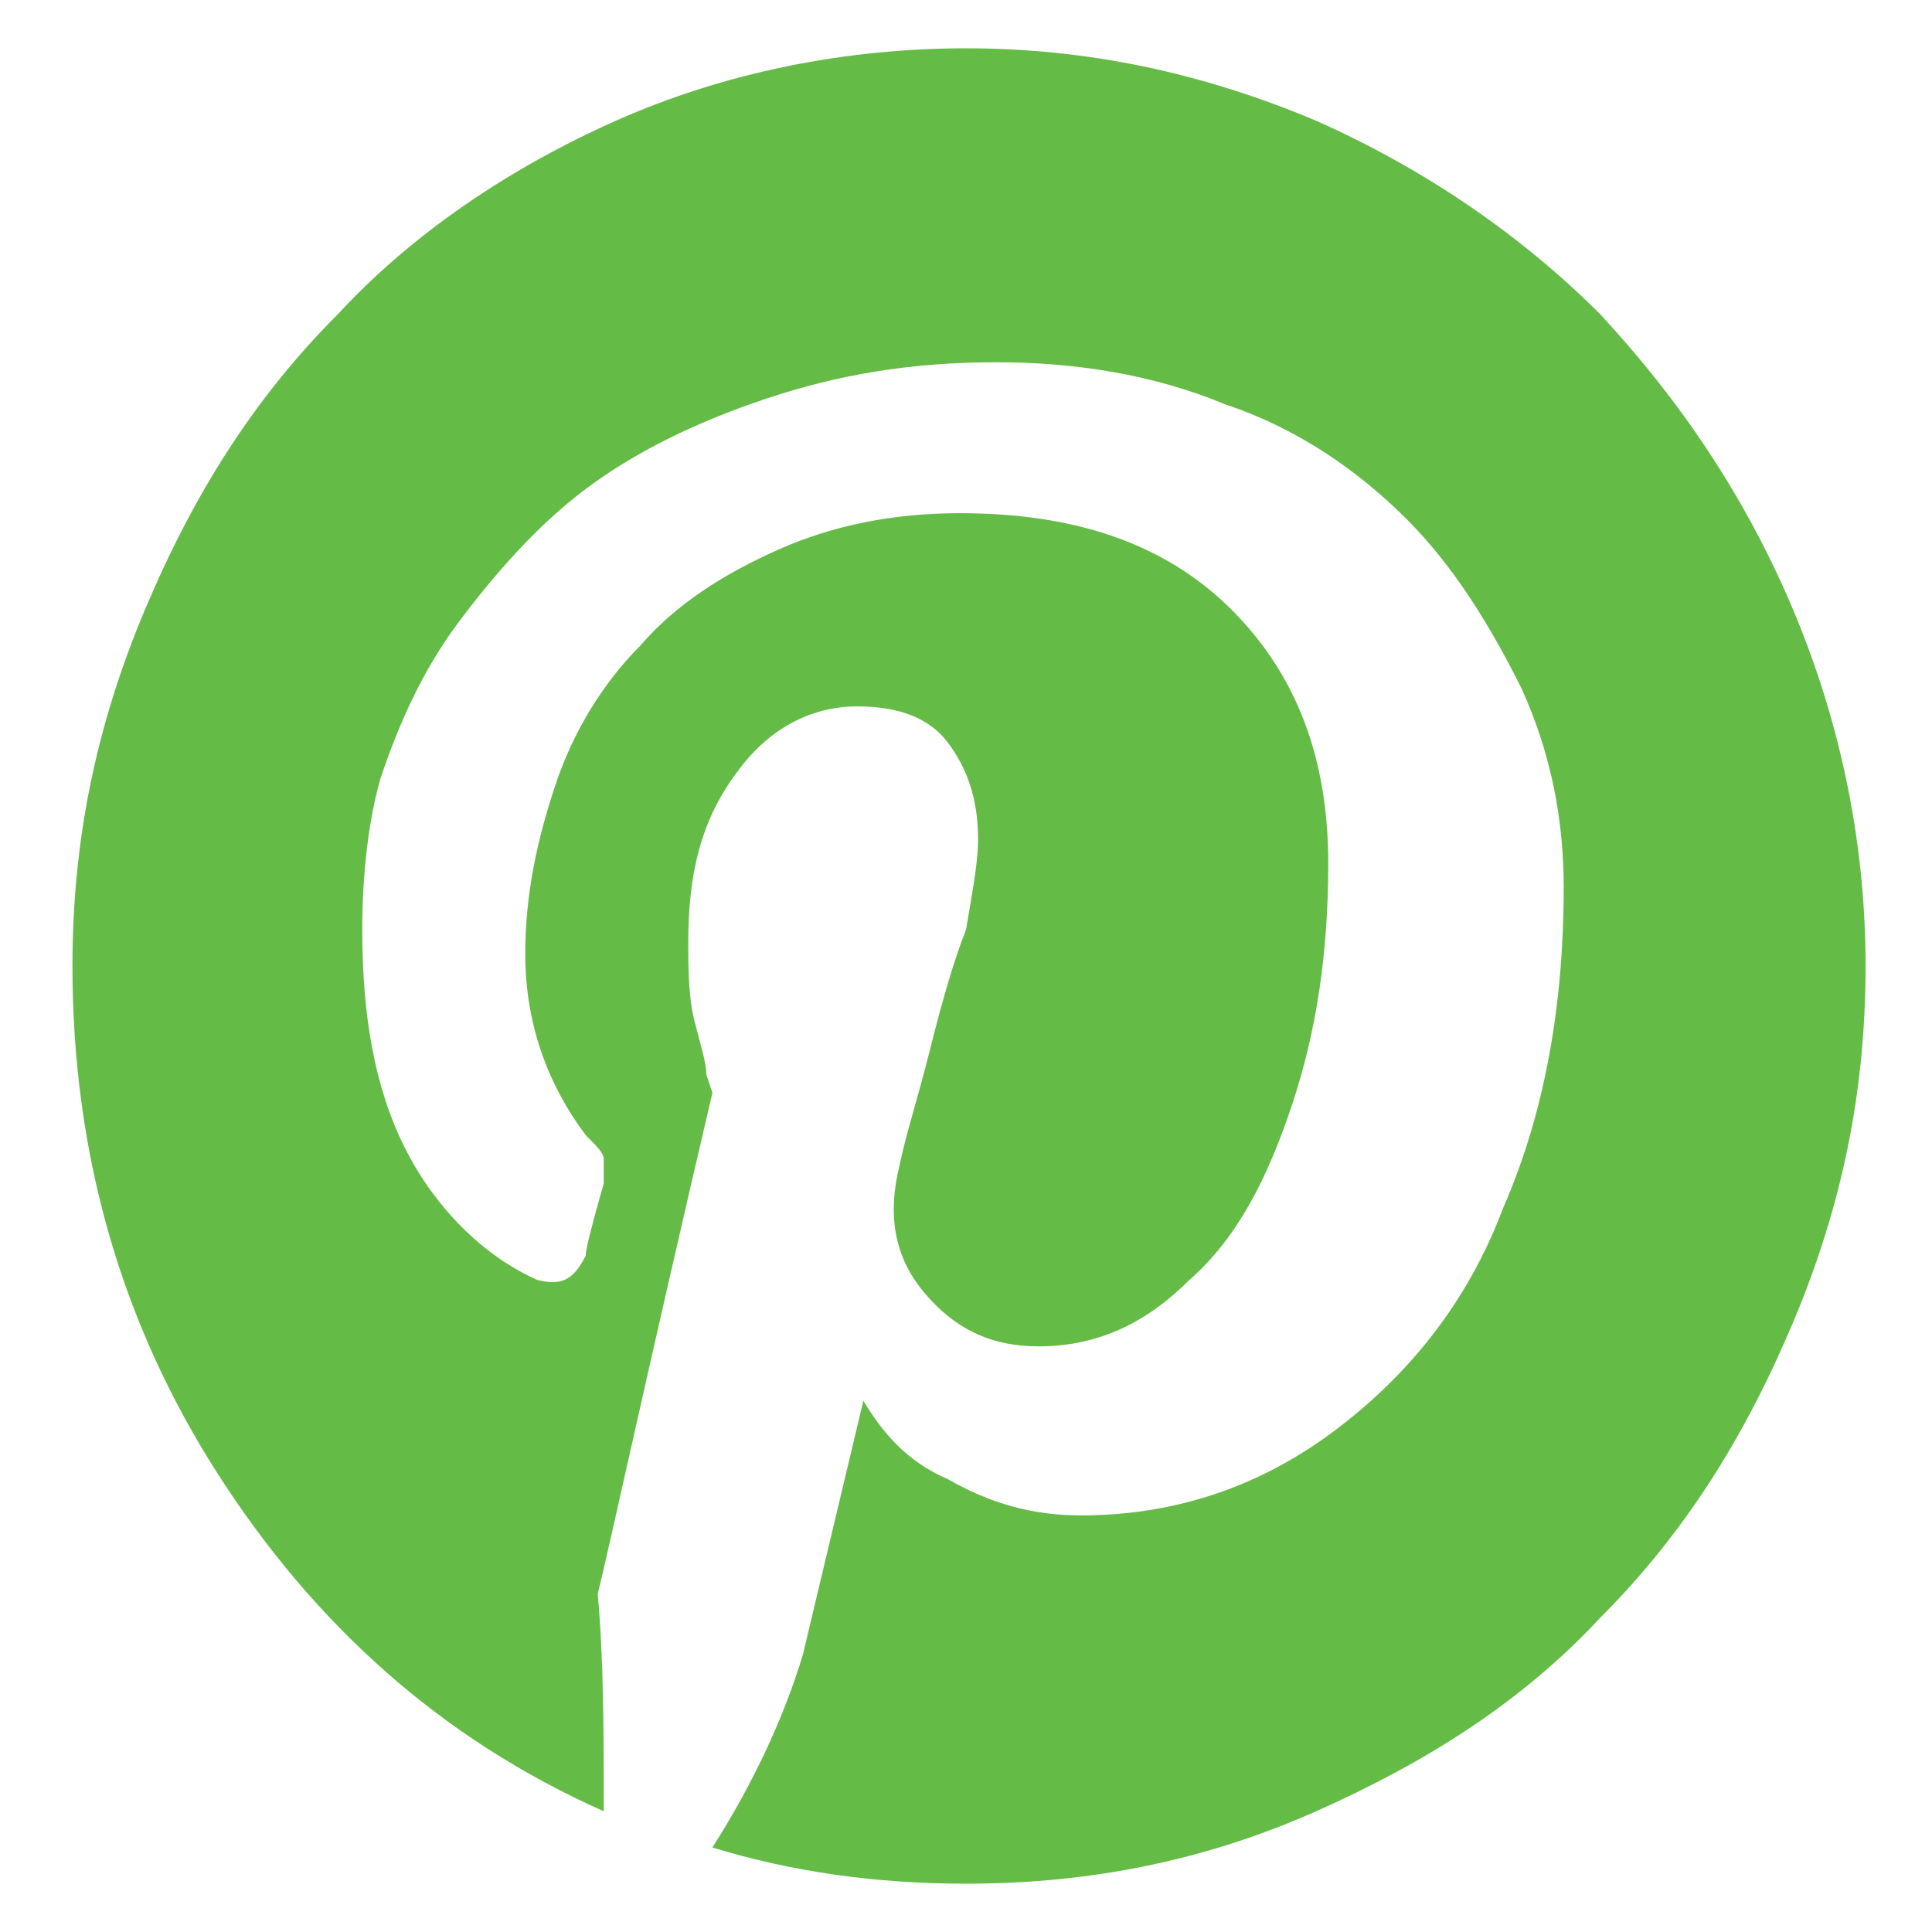
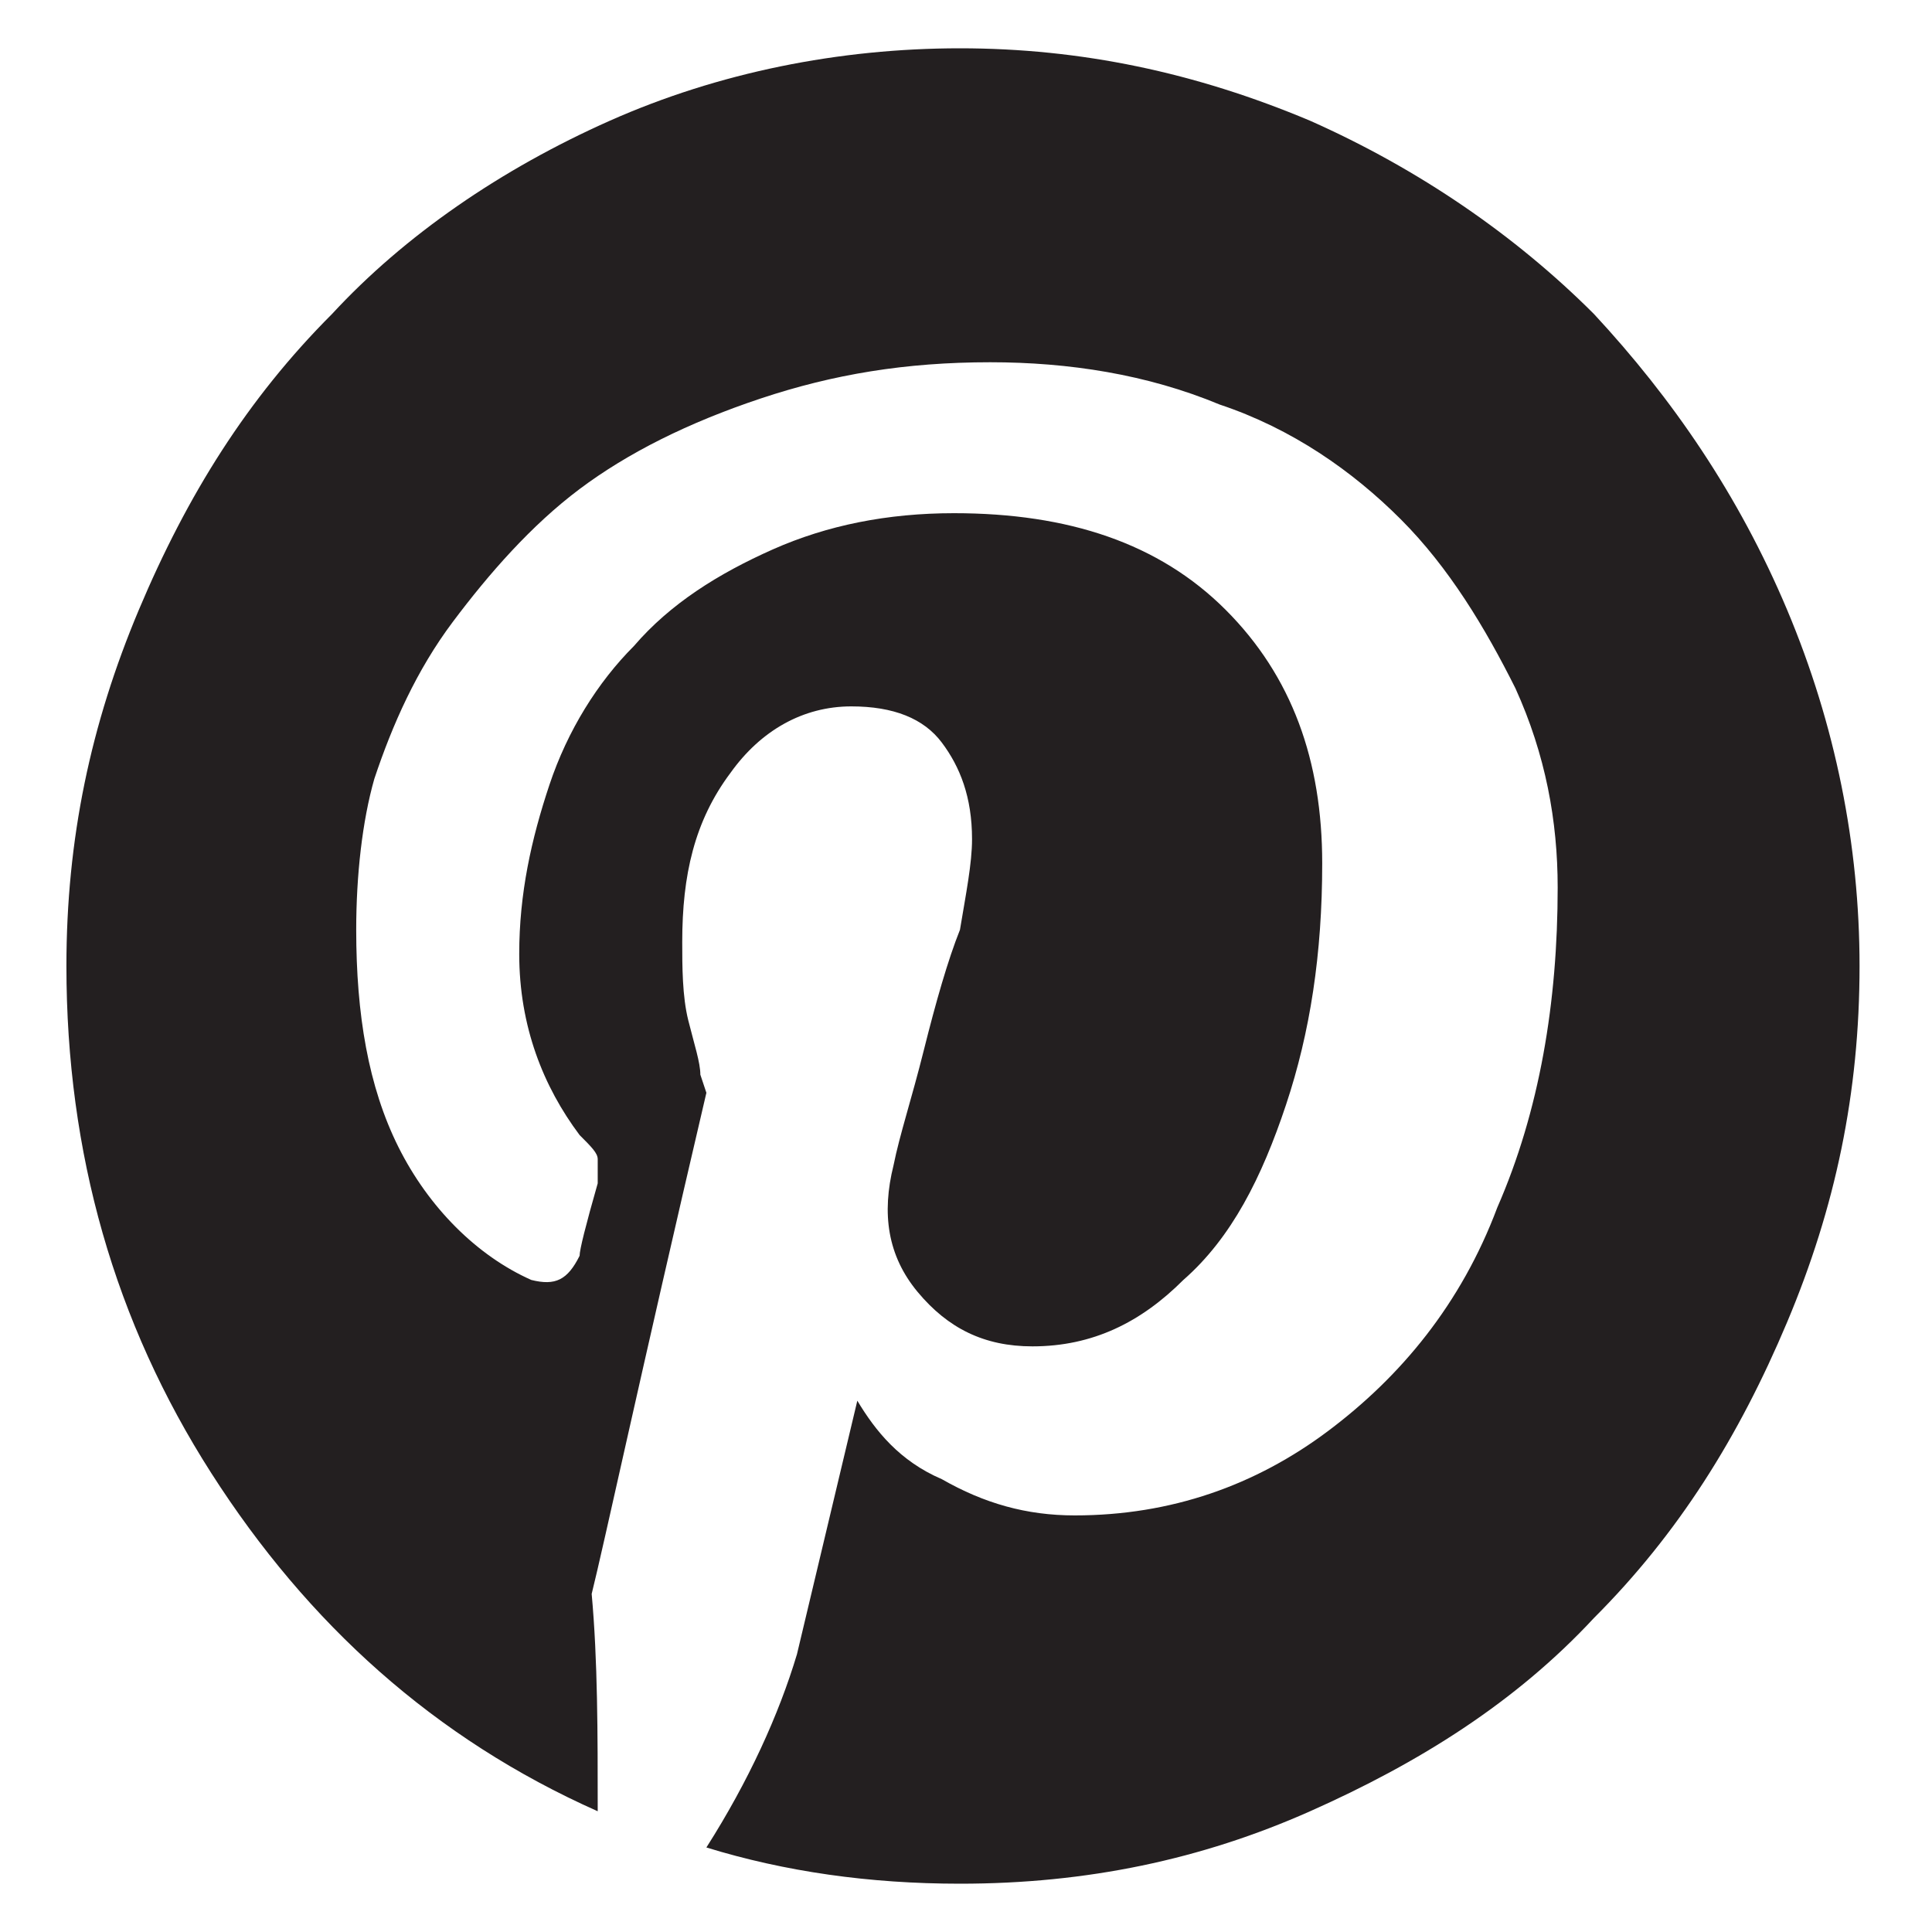
- <svg xmlns="http://www.w3.org/2000/svg" viewBox="0 0 32 32">
-   <path d="M10.2 2C12 1.2 14 .8 16 .8s3.9.4 5.8 1.2c1.8.8 3.4 1.9 4.7 3.2 1.3 1.4 2.4 3 3.2 4.9.8 1.9 1.2 3.9 1.2 5.9 0 2.1-.4 4-1.2 5.9-.8 1.9-1.8 3.5-3.2 4.9-1.3 1.4-2.9 2.4-4.7 3.2-1.8.8-3.7 1.2-5.8 1.2-1.5 0-2.9-.2-4.2-.6.7-1.1 1.2-2.2 1.5-3.2l1-4.2c.3.5.7 1 1.4 1.3.7.4 1.4.6 2.2.6 1.6 0 3-.5 4.2-1.4 1.2-.9 2.2-2.1 2.8-3.7.7-1.6 1-3.4 1-5.3 0-1.1-.2-2.2-.7-3.3-.5-1-1.1-2-1.9-2.8s-1.8-1.5-3-1.9c-1.2-.5-2.5-.7-3.8-.7-1.4 0-2.6.2-3.8.6s-2.2.9-3 1.5-1.5 1.4-2.1 2.2-1 1.7-1.3 2.6c-.2.7-.3 1.6-.3 2.5 0 1.4.2 2.6.7 3.6s1.3 1.8 2.2 2.2c.4.1.6 0 .8-.4 0-.1.1-.5.3-1.2v-.4c0-.1-.1-.2-.3-.4-.6-.8-1-1.8-1-3 0-1 .2-1.9.5-2.8.3-.9.8-1.7 1.4-2.3.6-.7 1.4-1.2 2.3-1.6.9-.4 1.9-.6 3-.6 1.9 0 3.4.5 4.5 1.6s1.6 2.5 1.6 4.2c0 1.5-.2 2.8-.6 4-.4 1.2-.9 2.2-1.7 2.9-.7.7-1.5 1.1-2.5 1.1-.8 0-1.4-.3-1.9-.9s-.6-1.3-.4-2.1c.1-.5.3-1.1.5-1.9s.4-1.5.6-2c.1-.6.2-1.1.2-1.5 0-.7-.2-1.2-.5-1.6-.3-.4-.8-.6-1.5-.6-.8 0-1.5.4-2 1.1-.6.8-.8 1.7-.8 2.8 0 .4 0 .9.1 1.3s.2.7.2.9l.1.3c-1.1 4.7-1.7 7.5-1.9 8.3.1 1.1.1 2.3.1 3.6-2.7-1.2-4.8-3.1-6.4-5.6S1.2 19.1 1.2 16c0-2.1.4-4 1.2-5.9s1.8-3.5 3.2-4.9C6.8 3.9 8.4 2.8 10.2 2z" fill="#64bc46" />
+ <svg xmlns="http://www.w3.org/2000/svg" version="1.1" id="Layer_1" x="0px" y="0px" viewBox="0 0 32 32" style="enable-background:new 0 0 32 32;" xml:space="preserve">
+   <style type="text/css">
+ 	.st0{fill:#231F20;}
+ </style>
+   <path class="st0" d="M10.1,2c1.8-0.8,3.8-1.2,5.8-1.2s3.9,0.4,5.8,1.2c1.8,0.8,3.4,1.9,4.7,3.2c1.3,1.4,2.4,3,3.2,4.9  c0.8,1.9,1.2,3.9,1.2,5.9c0,2.1-0.4,4-1.2,5.9c-0.8,1.9-1.8,3.5-3.2,4.9c-1.3,1.4-2.9,2.4-4.7,3.2c-1.8,0.8-3.7,1.2-5.8,1.2  c-1.5,0-2.9-0.2-4.2-0.6c0.7-1.1,1.2-2.2,1.5-3.2l1-4.2c0.3,0.5,0.7,1,1.4,1.3c0.7,0.4,1.4,0.6,2.2,0.6c1.6,0,3-0.5,4.2-1.4  c1.2-0.9,2.2-2.1,2.8-3.7c0.7-1.6,1-3.4,1-5.3c0-1.1-0.2-2.2-0.7-3.3c-0.5-1-1.1-2-1.9-2.8s-1.8-1.5-3-1.9C19,6.2,17.7,6,16.4,6  c-1.4,0-2.6,0.2-3.8,0.6s-2.2,0.9-3,1.5s-1.5,1.4-2.1,2.2s-1,1.7-1.3,2.6c-0.2,0.7-0.3,1.6-0.3,2.5c0,1.4,0.2,2.6,0.7,3.6  s1.3,1.8,2.2,2.2c0.4,0.1,0.6,0,0.8-0.4c0-0.1,0.1-0.5,0.3-1.2v-0.4c0-0.1-0.1-0.2-0.3-0.4c-0.6-0.8-1-1.8-1-3c0-1,0.2-1.9,0.5-2.8  c0.3-0.9,0.8-1.7,1.4-2.3c0.6-0.7,1.4-1.2,2.3-1.6c0.9-0.4,1.9-0.6,3-0.6c1.9,0,3.4,0.5,4.5,1.6s1.6,2.5,1.6,4.2  c0,1.5-0.2,2.8-0.6,4c-0.4,1.2-0.9,2.2-1.7,2.9c-0.7,0.7-1.5,1.1-2.5,1.1c-0.8,0-1.4-0.3-1.9-0.9s-0.6-1.3-0.4-2.1  c0.1-0.5,0.3-1.1,0.5-1.9s0.4-1.5,0.6-2c0.1-0.6,0.2-1.1,0.2-1.5c0-0.7-0.2-1.2-0.5-1.6c-0.3-0.4-0.8-0.6-1.5-0.6  c-0.8,0-1.5,0.4-2,1.1c-0.6,0.8-0.8,1.7-0.8,2.8c0,0.4,0,0.9,0.1,1.3s0.2,0.7,0.2,0.9l0.1,0.3c-1.1,4.7-1.7,7.5-1.9,8.3  c0.1,1.1,0.1,2.3,0.1,3.6c-2.7-1.2-4.8-3.1-6.4-5.6S1.1,19.1,1.1,16c0-2.1,0.4-4,1.2-5.9s1.8-3.5,3.2-4.9C6.7,3.9,8.3,2.8,10.1,2z" />
</svg>
